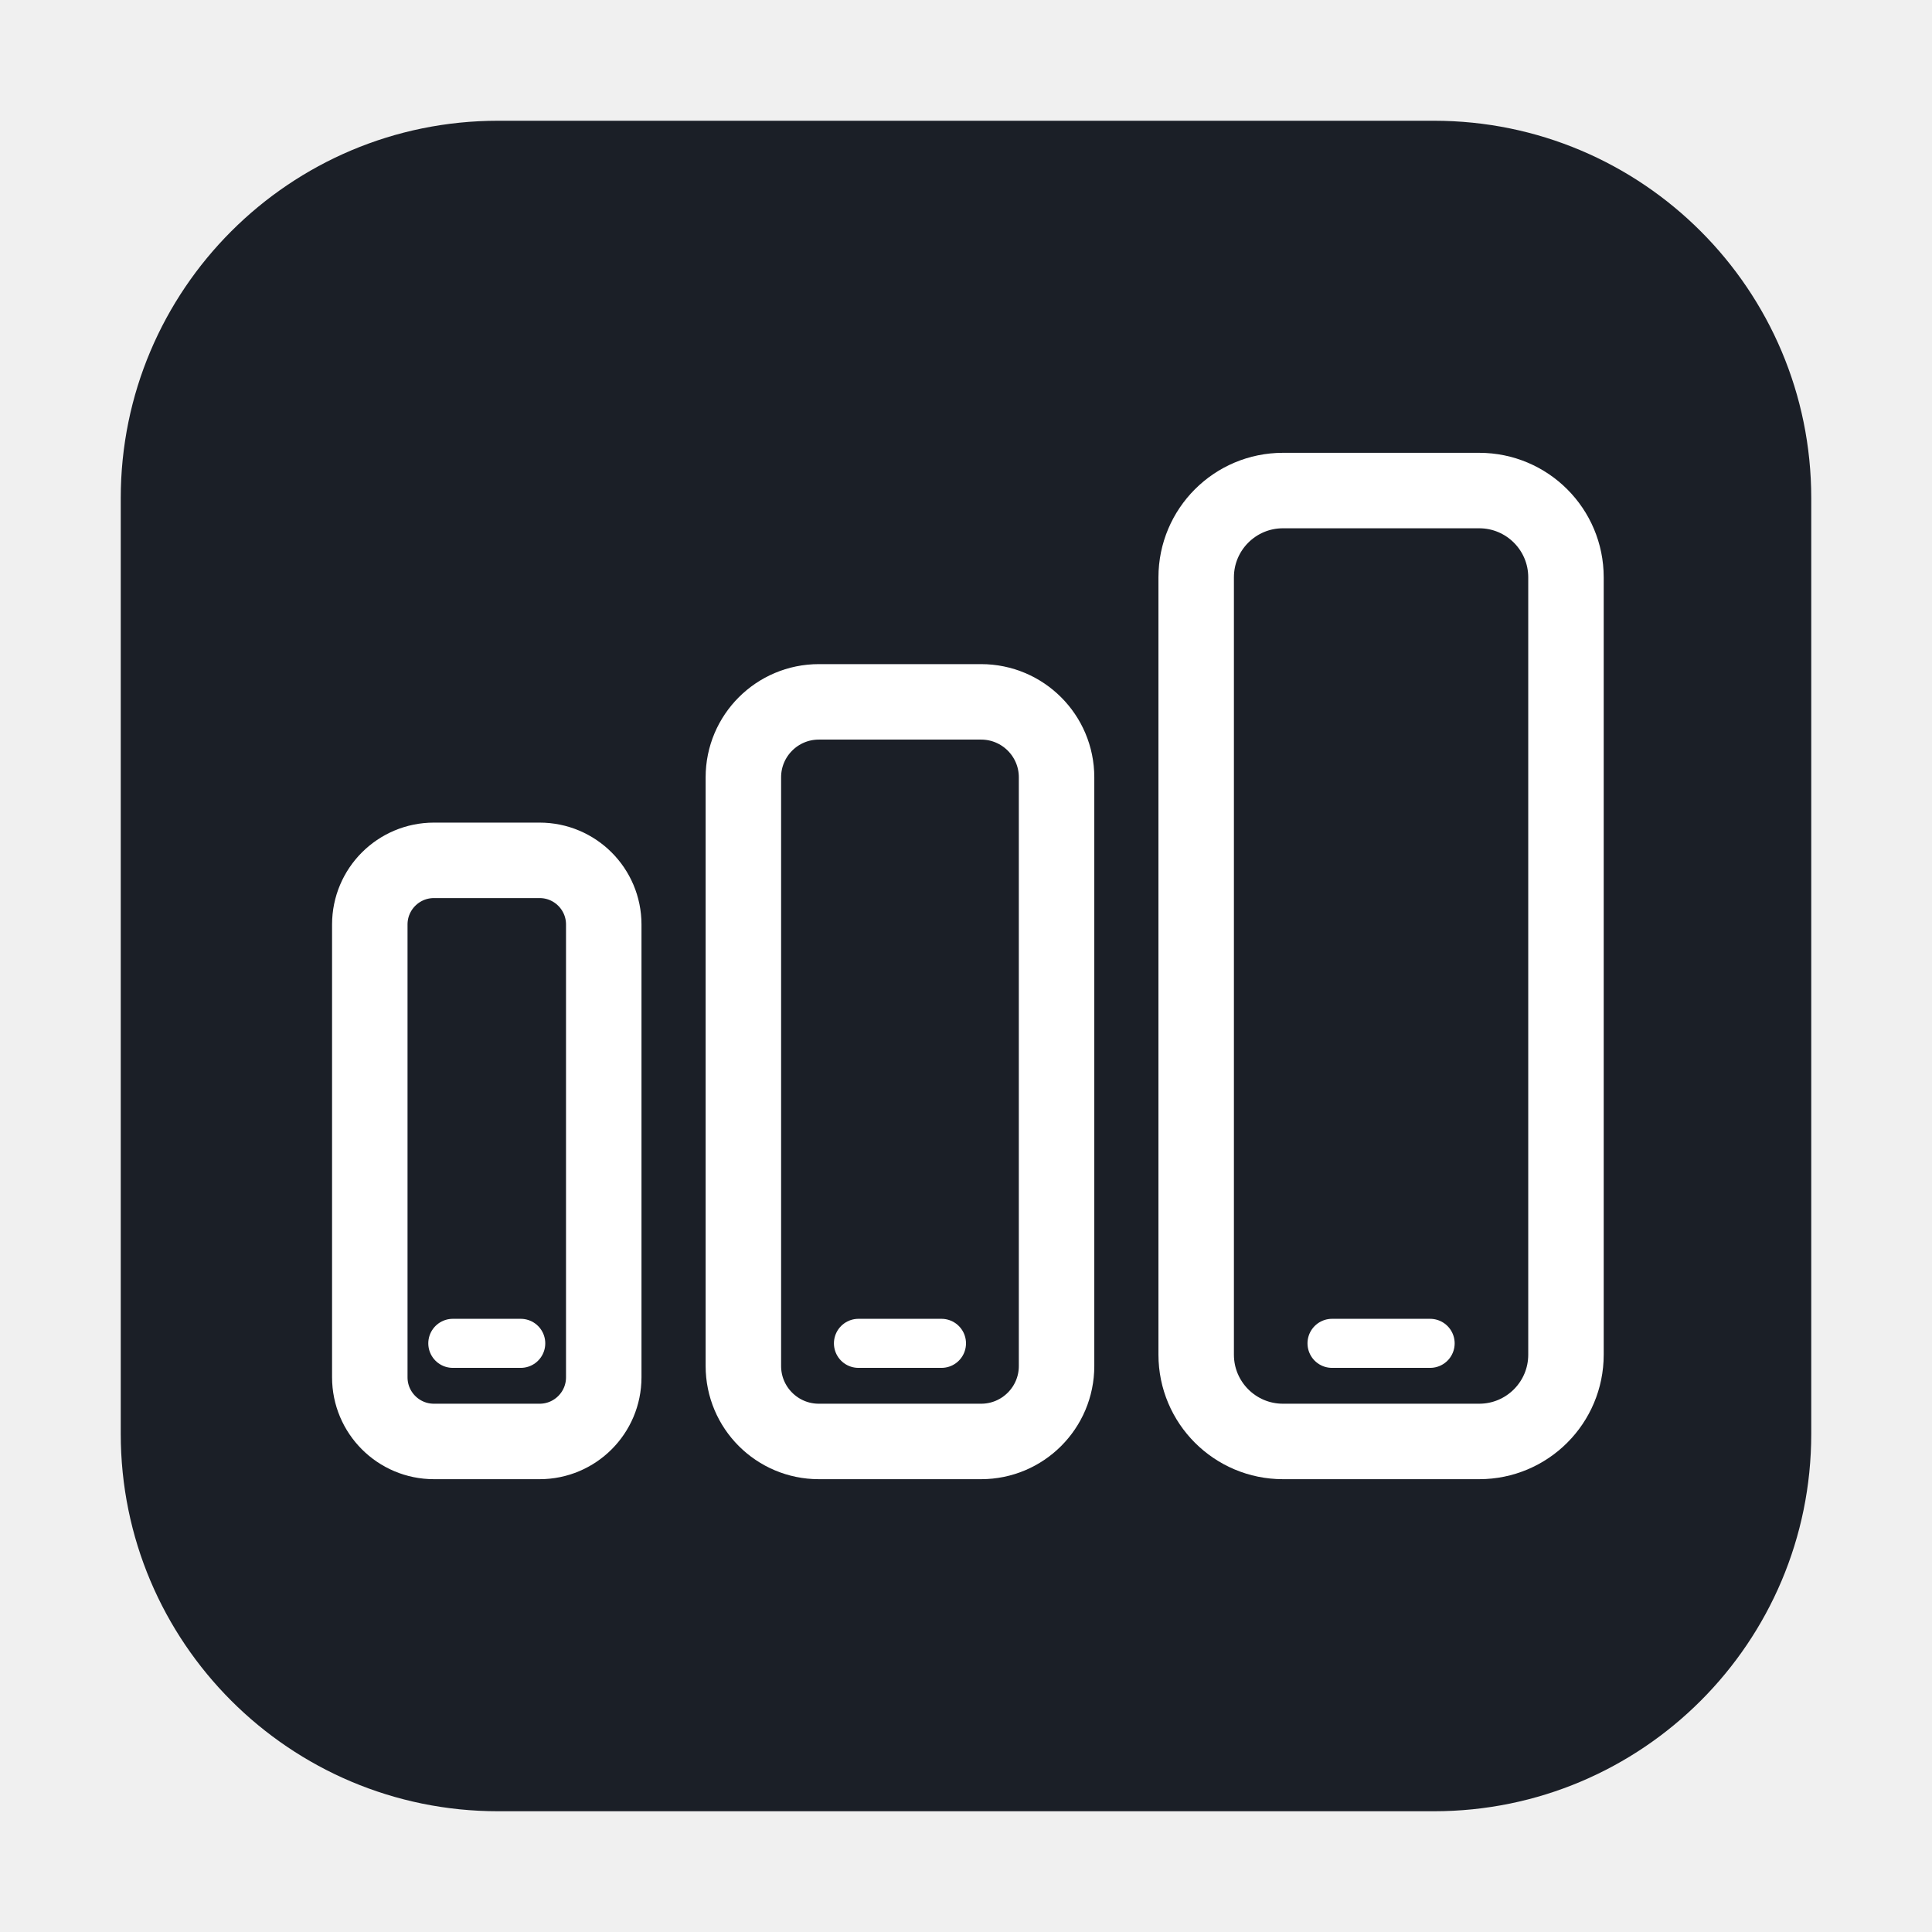
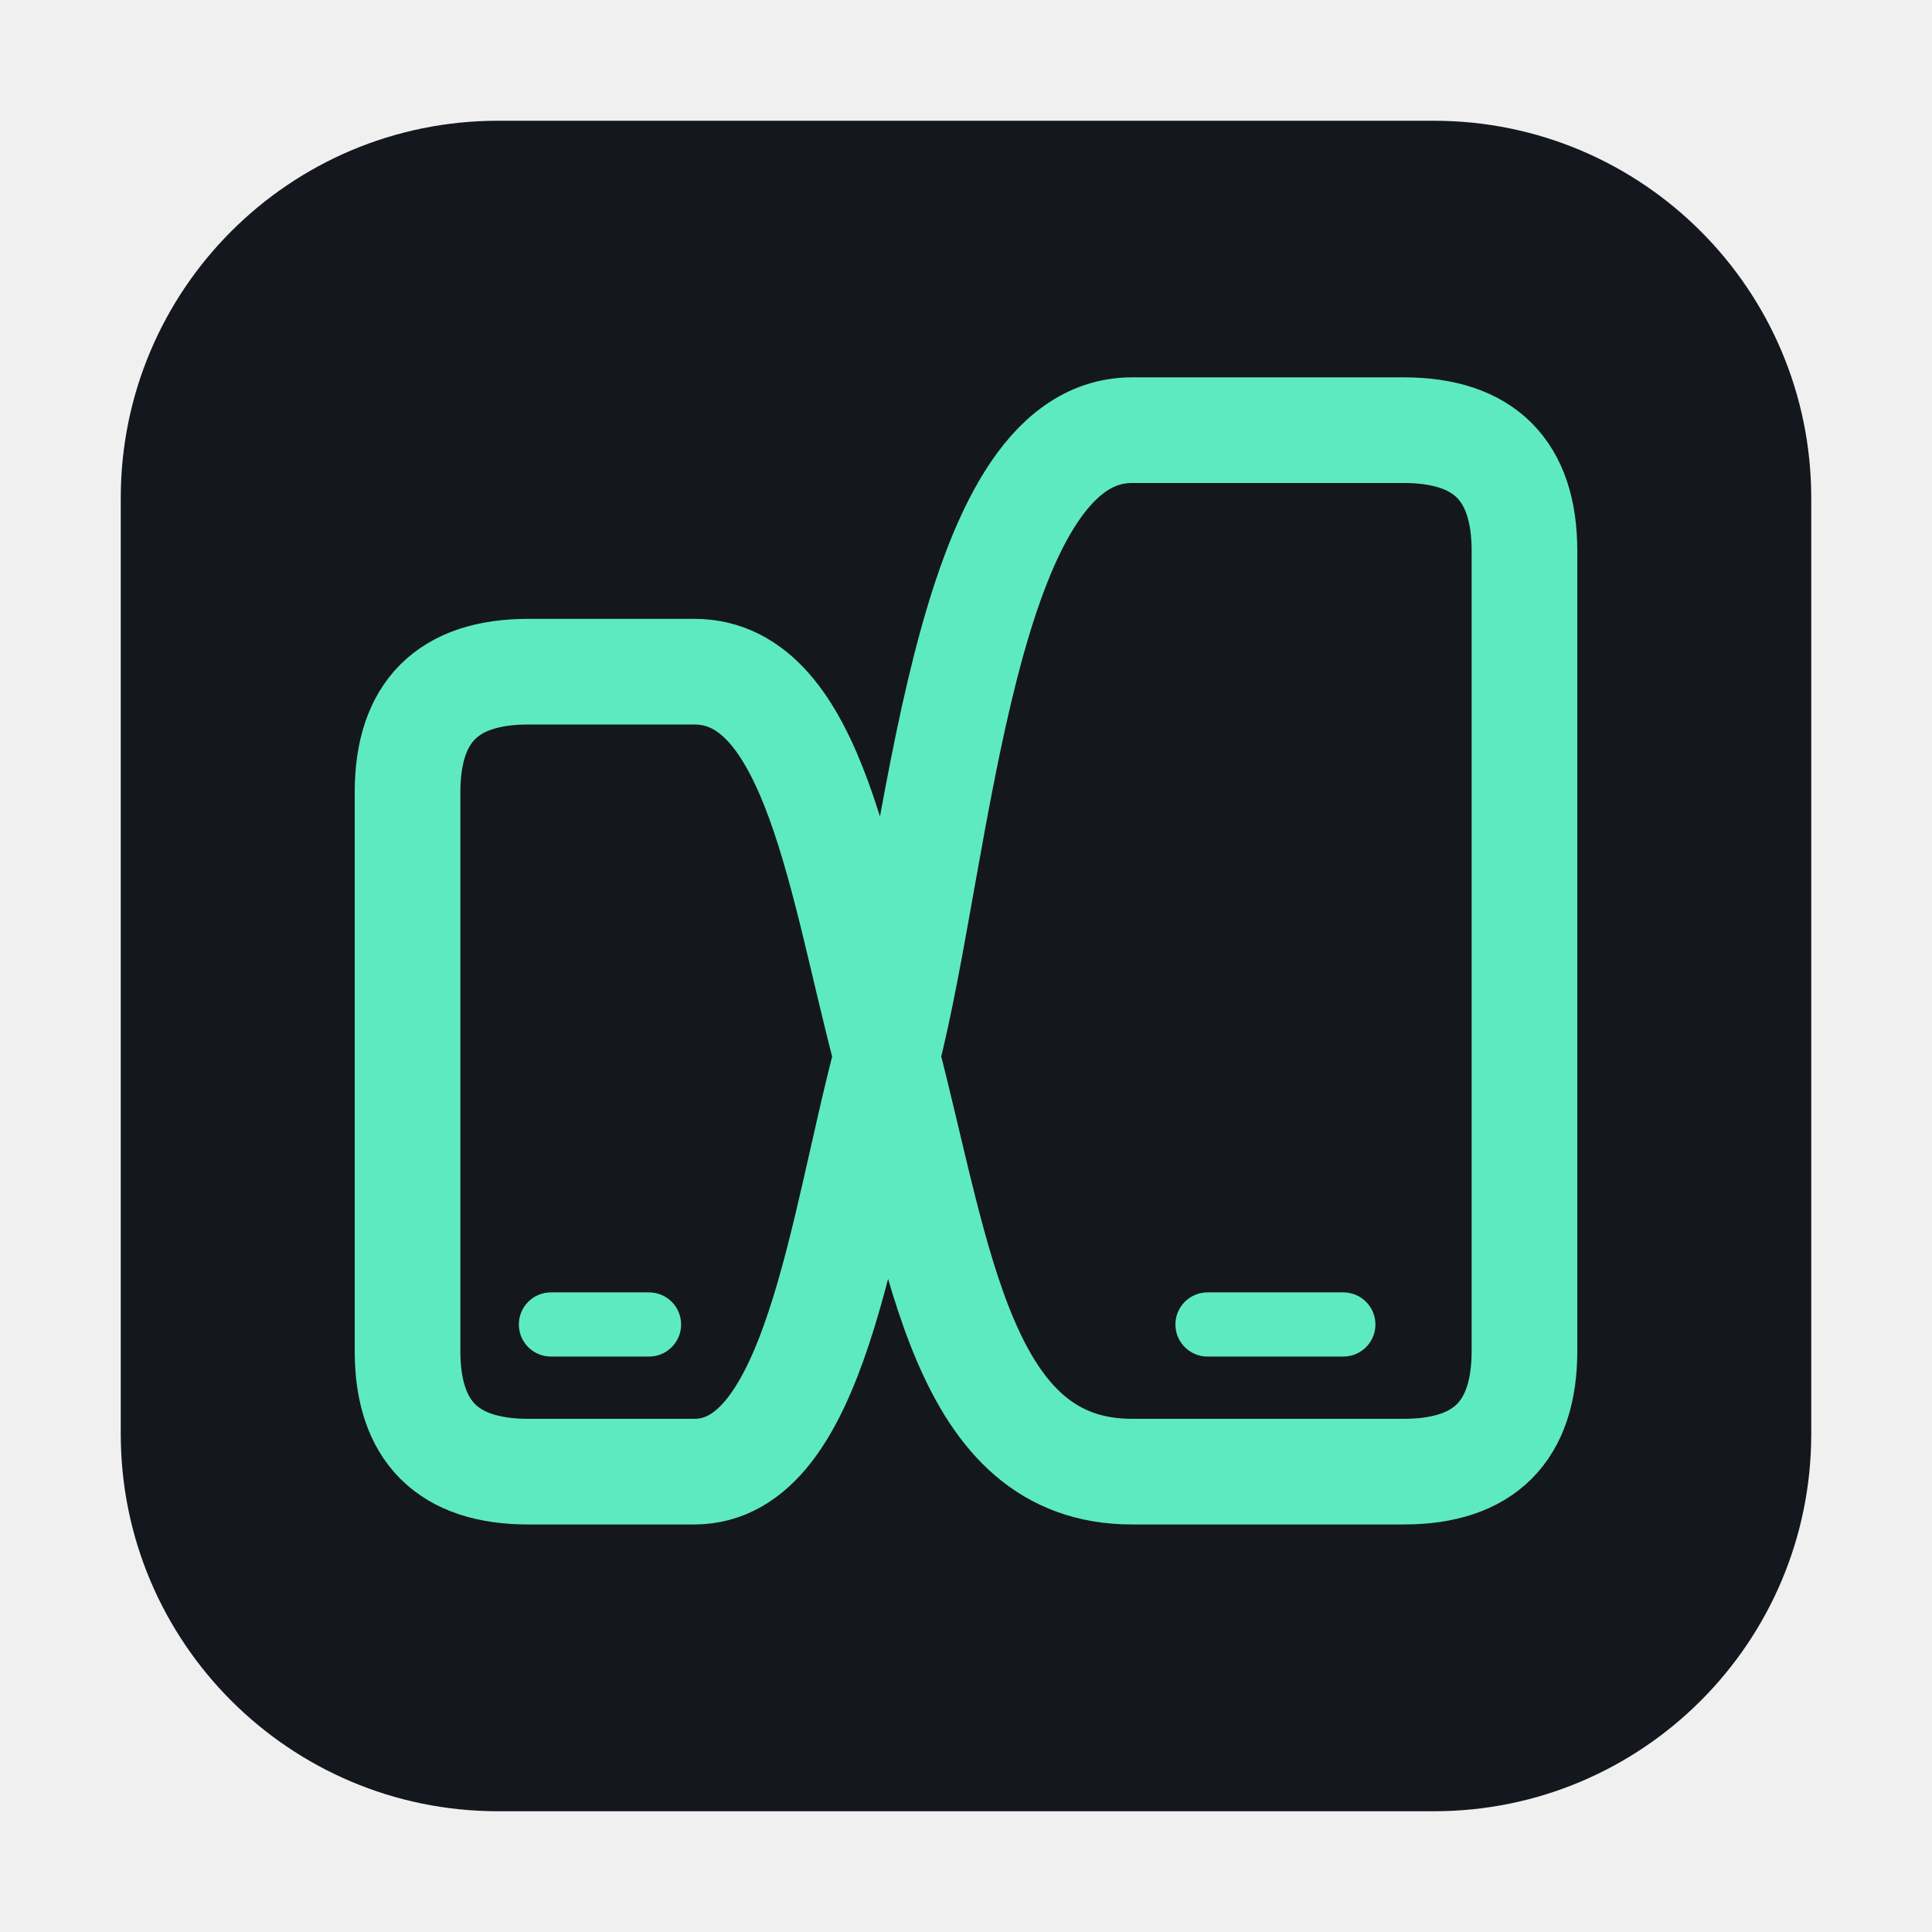
<svg xmlns="http://www.w3.org/2000/svg" viewBox="0 0 1024 1024">
-   <rect x="64" y="64" width="896" height="896" rx="200" fill="#1B1F27" />
-   <g fill="none" stroke="#FFFFFF" stroke-width="40" stroke-linejoin="round" stroke-linecap="round">
-     <rect x="196" y="456" width="124" height="308" rx="34" />
-     <rect x="394" y="372" width="166" height="392" rx="40" />
-     <rect x="634" y="260" width="196" height="504" rx="46" />
-     <path d="M240 712h36M455 712h44M706 712h52" stroke-width="26" />
-   </g>
+   <rect x="64" y="64" width="896" height="896" rx="200" fill="#14171D" />
+   <path fill="none" stroke="#5EEAC0" stroke-width="56" stroke-linecap="round" stroke-linejoin="round" d="M 470 560 C 446 470 432 356 368 356 L 280 356 Q 216 356 216 420 L 216 716 Q 216 780 280 780 L 368 780 C 432 780 446 650 470 560 C 498 452 510 228 600 228 L 744 228 Q 808 228 808 292 L 808 716 Q 808 780 744 780 L 600 780 C 510 780 498 668 470 560 Z" />
+   <path stroke="#5EEAC0" stroke-width="34" stroke-linecap="round" d="M292 702 H344 M640 702 H712" />
</svg>
